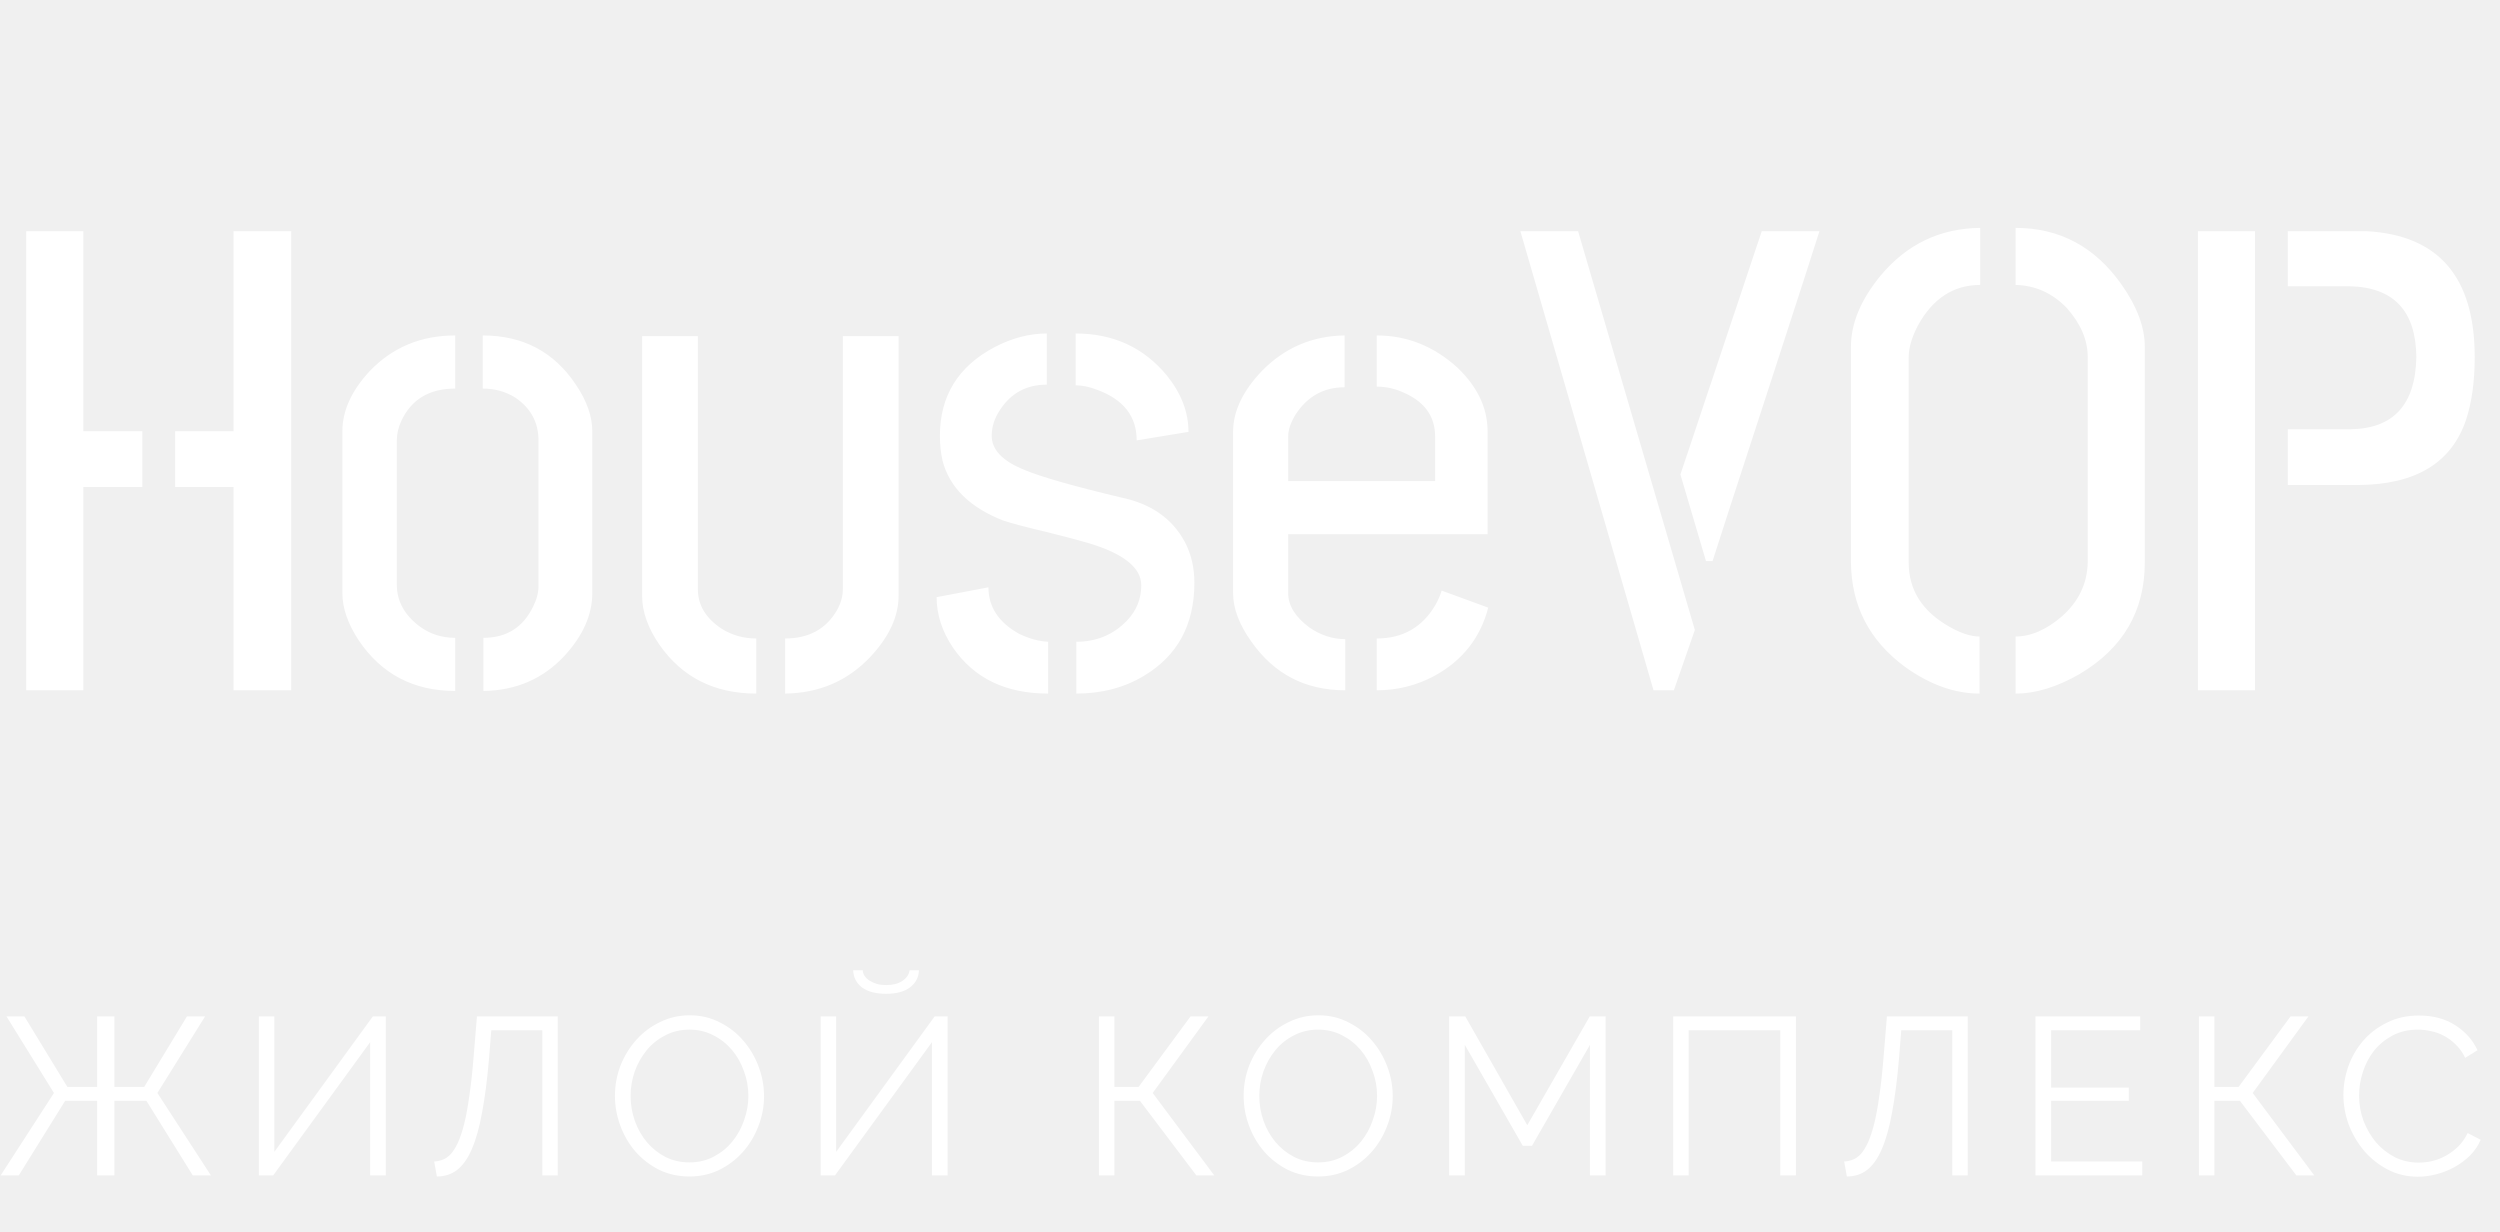
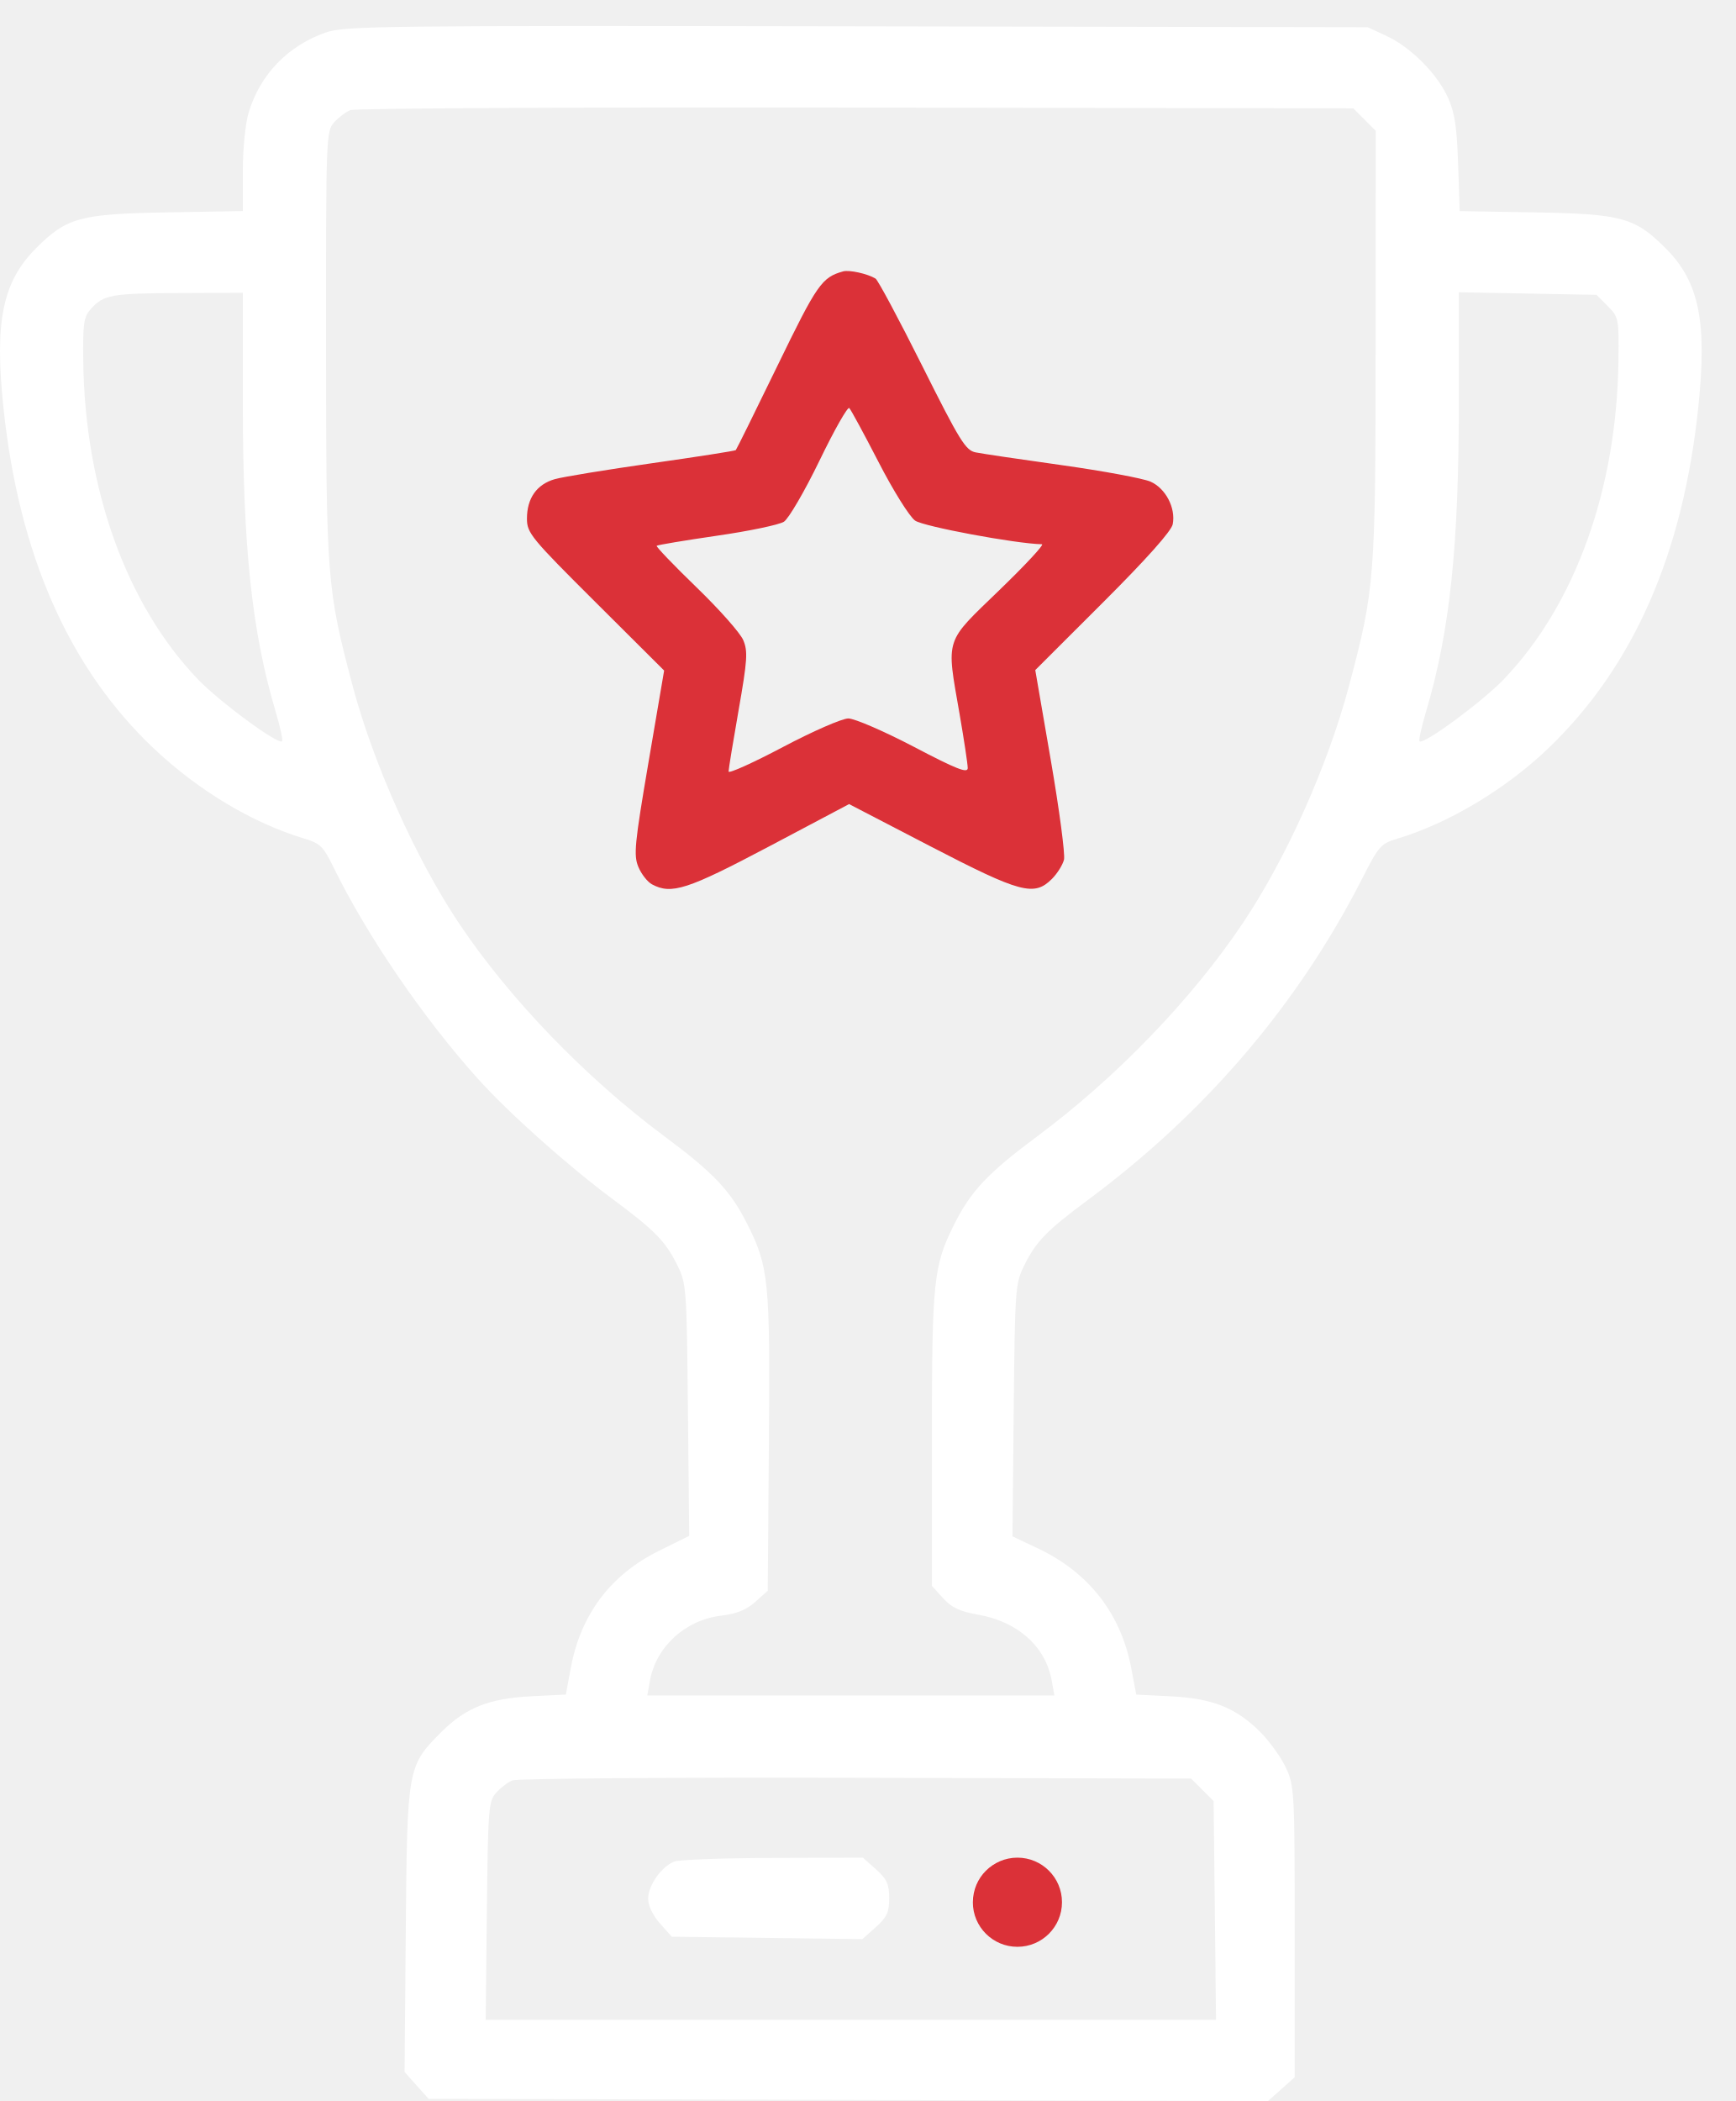
- <svg xmlns="http://www.w3.org/2000/svg" width="134" height="66" viewBox="0 0 134 66" fill="none">
-   <path d="M1.406 37V12.391H4.465V23.113H7.629V26.102H4.465V37H1.406ZM9.387 26.102V23.113H12.516V12.391H15.609V37H12.516V26.102H9.387ZM18.352 31.797V23.113C18.352 22.012 18.844 20.934 19.828 19.879C21.047 18.613 22.57 17.98 24.398 17.98V20.828C23.016 20.828 22.055 21.402 21.516 22.551C21.352 22.902 21.27 23.254 21.27 23.605V31.34C21.27 32.207 21.668 32.945 22.465 33.555C23.027 33.977 23.672 34.188 24.398 34.188V37.035C22.172 37.035 20.449 36.133 19.23 34.328C18.645 33.438 18.352 32.594 18.352 31.797ZM25.91 37.035V34.188C27.152 34.188 28.043 33.625 28.582 32.5C28.77 32.125 28.863 31.762 28.863 31.41V23.605C28.863 22.645 28.453 21.883 27.633 21.32C27.117 20.992 26.531 20.828 25.875 20.828V17.98C28.031 17.98 29.695 18.859 30.867 20.617C31.453 21.484 31.746 22.316 31.746 23.113V31.797C31.746 32.945 31.254 34.059 30.27 35.137C29.121 36.379 27.668 37.012 25.91 37.035ZM34.418 31.938V18.016H37.406V31.586C37.406 32.43 37.828 33.133 38.672 33.695C39.234 34.047 39.855 34.223 40.535 34.223V37.176C38.285 37.176 36.551 36.297 35.332 34.539C34.723 33.648 34.418 32.781 34.418 31.938ZM42.082 37.176V34.223C43.348 34.223 44.273 33.719 44.859 32.711C45.07 32.336 45.176 31.961 45.176 31.586V18.016H48.164V31.938C48.164 33.039 47.66 34.129 46.652 35.207C45.434 36.496 43.91 37.152 42.082 37.176ZM50.203 32.008L52.98 31.48C52.98 32.535 53.531 33.367 54.633 33.977C55.172 34.234 55.688 34.375 56.18 34.398V37.176C53.906 37.176 52.207 36.355 51.082 34.715C50.496 33.848 50.203 32.945 50.203 32.008ZM50.379 23.359C50.379 21.227 51.352 19.645 53.297 18.613C54.234 18.121 55.172 17.875 56.109 17.875V20.617C55.031 20.617 54.199 21.062 53.613 21.953C53.309 22.398 53.156 22.867 53.156 23.359C53.156 24.109 53.742 24.719 54.914 25.188C55.805 25.562 57.527 26.055 60.082 26.664C61.676 26.992 62.812 27.777 63.492 29.02C63.844 29.676 64.019 30.414 64.019 31.234C64.019 33.484 63.117 35.148 61.312 36.227C60.258 36.859 59.051 37.176 57.691 37.176V34.398C58.77 34.398 59.672 34.023 60.398 33.273C60.914 32.734 61.172 32.102 61.172 31.375C61.172 30.438 60.246 29.688 58.395 29.125C57.926 28.984 57.176 28.785 56.145 28.527C55.043 28.27 54.246 28.059 53.754 27.895C51.973 27.191 50.895 26.125 50.52 24.695C50.426 24.273 50.379 23.828 50.379 23.359ZM57.656 20.652V17.875C59.672 17.875 61.301 18.625 62.543 20.125C63.316 21.086 63.703 22.094 63.703 23.148L60.926 23.605C60.926 22.316 60.223 21.414 58.816 20.898C58.395 20.734 58.008 20.652 57.656 20.652ZM66.094 31.797V23.078C66.117 22 66.633 20.934 67.641 19.879C68.859 18.637 70.336 18.004 72.07 17.98V20.758C70.945 20.758 70.066 21.25 69.434 22.234C69.176 22.656 69.047 23.043 69.047 23.395V25.785H76.922V23.395C76.922 22.34 76.383 21.566 75.305 21.074C74.812 20.84 74.309 20.723 73.793 20.723V17.98C75.41 17.98 76.852 18.555 78.117 19.703C79.172 20.711 79.711 21.824 79.734 23.043V28.633H69.047V31.797C69.047 32.453 69.422 33.062 70.172 33.625C70.781 34.047 71.426 34.258 72.106 34.258V37C69.973 37 68.297 36.133 67.078 34.398C66.422 33.484 66.094 32.617 66.094 31.797ZM73.793 37V34.223C75.199 34.223 76.254 33.613 76.957 32.395C77.098 32.137 77.203 31.891 77.273 31.656L79.769 32.57C79.348 34.188 78.387 35.406 76.887 36.227C75.926 36.742 74.894 37 73.793 37ZM81.492 12.391H84.586L90.844 33.766L89.719 37H88.629L81.492 12.391ZM90.07 25.434L94.43 12.391H97.523C97.312 13.07 96.434 15.789 94.887 20.547C93.082 26.078 92.051 29.254 91.793 30.074H91.441L90.07 25.434ZM99.211 30.145V18.578C99.211 17.336 99.738 16.07 100.793 14.781C102.199 13.094 103.98 12.238 106.137 12.215V15.273C104.707 15.273 103.594 16 102.797 17.453C102.469 18.086 102.305 18.648 102.305 19.141V30.145C102.305 31.621 103.031 32.77 104.484 33.59C105.094 33.941 105.633 34.117 106.102 34.117V37.176C104.766 37.176 103.43 36.695 102.094 35.734C100.195 34.328 99.234 32.465 99.211 30.145ZM108.035 37.176V34.117C108.855 34.117 109.688 33.754 110.531 33.027C111.422 32.23 111.879 31.27 111.902 30.145V19.141C111.902 18.227 111.527 17.348 110.777 16.504C110.004 15.707 109.09 15.297 108.035 15.273V12.215C110.402 12.215 112.301 13.234 113.73 15.273C114.551 16.445 114.961 17.547 114.961 18.578V30.145C114.961 32.746 113.801 34.738 111.48 36.121C110.262 36.824 109.113 37.176 108.035 37.176ZM117.809 37H120.867V12.391H117.809V37ZM122.625 25.996H126.422C129.492 25.973 131.414 24.801 132.188 22.48C132.492 21.543 132.645 20.43 132.645 19.141C132.645 14.852 130.711 12.602 126.844 12.391C126.703 12.391 126.562 12.391 126.422 12.391H122.625V15.344H125.93C128.297 15.391 129.492 16.656 129.516 19.141C129.469 21.695 128.285 22.984 125.965 23.008H122.625V25.996Z" fill="white" />
-   <path d="M2.892 58.584L0.348 54.48H1.308L3.612 58.26H5.208V54.48H6.132V58.26H7.728L10.02 54.48H10.992L8.436 58.584L11.304 63H10.332L7.848 59.004H6.132V63H5.208V59.004H3.492L1.008 63H0.036L2.892 58.584ZM14.704 61.74L19.984 54.48H20.68V63H19.84V55.86L14.644 63H13.876V54.48H14.704V61.74ZM26.212 56.736C26.116 57.864 25.992 58.828 25.84 59.628C25.696 60.428 25.512 61.084 25.288 61.596C25.072 62.1 24.808 62.472 24.496 62.712C24.192 62.944 23.832 63.06 23.416 63.06L23.272 62.256C23.432 62.248 23.584 62.216 23.728 62.16C23.88 62.104 24.024 62.004 24.16 61.86C24.296 61.708 24.424 61.504 24.544 61.248C24.664 60.984 24.776 60.648 24.88 60.24C24.984 59.824 25.076 59.324 25.156 58.74C25.244 58.156 25.32 57.464 25.384 56.664L25.564 54.48H29.896V63H29.068V55.224H26.332L26.212 56.736ZM36.957 63.06C36.365 63.06 35.821 62.94 35.325 62.7C34.837 62.452 34.417 62.128 34.065 61.728C33.713 61.32 33.441 60.856 33.249 60.336C33.057 59.816 32.961 59.284 32.961 58.74C32.961 58.172 33.061 57.628 33.261 57.108C33.469 56.588 33.753 56.128 34.113 55.728C34.473 55.328 34.897 55.012 35.385 54.78C35.873 54.54 36.401 54.42 36.969 54.42C37.561 54.42 38.101 54.548 38.589 54.804C39.085 55.052 39.505 55.38 39.849 55.788C40.201 56.196 40.473 56.66 40.665 57.18C40.857 57.692 40.953 58.216 40.953 58.752C40.953 59.32 40.849 59.864 40.641 60.384C40.441 60.904 40.161 61.364 39.801 61.764C39.449 62.156 39.029 62.472 38.541 62.712C38.053 62.944 37.525 63.06 36.957 63.06ZM33.801 58.74C33.801 59.204 33.877 59.652 34.029 60.084C34.181 60.508 34.397 60.888 34.677 61.224C34.957 61.552 35.289 61.816 35.673 62.016C36.057 62.208 36.485 62.304 36.957 62.304C37.437 62.304 37.873 62.2 38.265 61.992C38.657 61.784 38.989 61.512 39.261 61.176C39.533 60.84 39.741 60.46 39.885 60.036C40.037 59.612 40.113 59.18 40.113 58.74C40.113 58.276 40.033 57.832 39.873 57.408C39.721 56.976 39.505 56.596 39.225 56.268C38.945 55.94 38.613 55.68 38.229 55.488C37.845 55.288 37.421 55.188 36.957 55.188C36.477 55.188 36.041 55.292 35.649 55.5C35.257 55.7 34.925 55.968 34.653 56.304C34.381 56.64 34.169 57.02 34.017 57.444C33.873 57.868 33.801 58.3 33.801 58.74ZM49.257 52.008C49.241 52.392 49.077 52.7 48.765 52.932C48.461 53.156 48.037 53.268 47.493 53.268C46.949 53.268 46.521 53.156 46.209 52.932C45.905 52.7 45.745 52.392 45.729 52.008H46.245C46.245 52.112 46.277 52.212 46.341 52.308C46.405 52.404 46.493 52.488 46.605 52.56C46.717 52.632 46.849 52.692 47.001 52.74C47.153 52.78 47.321 52.8 47.505 52.8C47.849 52.8 48.133 52.728 48.357 52.584C48.589 52.432 48.721 52.24 48.753 52.008H49.257ZM44.817 61.74L50.097 54.48H50.793V63H49.953V55.86L44.757 63H43.989V54.48H44.817V61.74ZM59.732 58.26H61.028L63.812 54.48H64.772L61.784 58.584L65.084 63H64.124L61.1 59.004H59.732V63H58.904V54.48H59.732V58.26ZM70.654 63.06C70.062 63.06 69.519 62.94 69.022 62.7C68.534 62.452 68.115 62.128 67.763 61.728C67.41 61.32 67.138 60.856 66.947 60.336C66.754 59.816 66.659 59.284 66.659 58.74C66.659 58.172 66.758 57.628 66.959 57.108C67.166 56.588 67.451 56.128 67.811 55.728C68.171 55.328 68.594 55.012 69.082 54.78C69.57 54.54 70.099 54.42 70.666 54.42C71.258 54.42 71.799 54.548 72.287 54.804C72.782 55.052 73.203 55.38 73.546 55.788C73.898 56.196 74.171 56.66 74.362 57.18C74.555 57.692 74.65 58.216 74.65 58.752C74.65 59.32 74.546 59.864 74.338 60.384C74.138 60.904 73.859 61.364 73.499 61.764C73.147 62.156 72.727 62.472 72.239 62.712C71.751 62.944 71.222 63.06 70.654 63.06ZM67.499 58.74C67.499 59.204 67.575 59.652 67.727 60.084C67.879 60.508 68.094 60.888 68.374 61.224C68.654 61.552 68.987 61.816 69.371 62.016C69.754 62.208 70.183 62.304 70.654 62.304C71.135 62.304 71.57 62.2 71.963 61.992C72.355 61.784 72.686 61.512 72.959 61.176C73.231 60.84 73.439 60.46 73.582 60.036C73.734 59.612 73.811 59.18 73.811 58.74C73.811 58.276 73.731 57.832 73.57 57.408C73.418 56.976 73.203 56.596 72.922 56.268C72.642 55.94 72.311 55.68 71.927 55.488C71.543 55.288 71.118 55.188 70.654 55.188C70.174 55.188 69.739 55.292 69.347 55.5C68.954 55.7 68.623 55.968 68.35 56.304C68.079 56.64 67.867 57.02 67.715 57.444C67.57 57.868 67.499 58.3 67.499 58.74ZM85.222 63V56.004L82.114 61.416H81.622L78.514 56.004V63H77.674V54.48H78.538L81.862 60.312L85.21 54.48H86.062V63H85.222ZM89.685 54.48H96.261V63H95.421V55.224H90.513V63H89.685V54.48ZM101.787 56.736C101.691 57.864 101.567 58.828 101.415 59.628C101.271 60.428 101.087 61.084 100.863 61.596C100.647 62.1 100.383 62.472 100.071 62.712C99.767 62.944 99.407 63.06 98.991 63.06L98.847 62.256C99.007 62.248 99.159 62.216 99.303 62.16C99.455 62.104 99.599 62.004 99.735 61.86C99.871 61.708 99.999 61.504 100.119 61.248C100.239 60.984 100.351 60.648 100.455 60.24C100.559 59.824 100.651 59.324 100.731 58.74C100.819 58.156 100.895 57.464 100.959 56.664L101.139 54.48H105.471V63H104.643V55.224H101.907L101.787 56.736ZM114.824 62.256V63H109.1V54.48H114.716V55.224H109.94V58.296H114.104V59.004H109.94V62.256H114.824ZM118.692 58.26H119.988L122.772 54.48H123.732L120.744 58.584L124.044 63H123.084L120.06 59.004H118.692V63H117.864V54.48H118.692V58.26ZM125.607 58.68C125.607 58.168 125.695 57.66 125.871 57.156C126.055 56.644 126.319 56.188 126.663 55.788C127.007 55.388 127.431 55.064 127.935 54.816C128.439 54.56 129.011 54.432 129.651 54.432C130.411 54.432 131.059 54.604 131.595 54.948C132.139 55.292 132.539 55.74 132.795 56.292L132.135 56.7C131.999 56.42 131.831 56.184 131.631 55.992C131.439 55.8 131.231 55.644 131.007 55.524C130.783 55.404 130.551 55.32 130.311 55.272C130.071 55.216 129.835 55.188 129.603 55.188C129.091 55.188 128.639 55.292 128.247 55.5C127.855 55.708 127.523 55.98 127.251 56.316C126.987 56.652 126.787 57.032 126.651 57.456C126.515 57.872 126.447 58.296 126.447 58.728C126.447 59.2 126.527 59.652 126.687 60.084C126.855 60.516 127.079 60.9 127.359 61.236C127.647 61.564 127.983 61.828 128.367 62.028C128.759 62.22 129.183 62.316 129.639 62.316C129.879 62.316 130.123 62.288 130.371 62.232C130.627 62.168 130.871 62.072 131.103 61.944C131.343 61.808 131.563 61.644 131.763 61.452C131.963 61.252 132.131 61.012 132.267 60.732L132.963 61.092C132.827 61.412 132.635 61.696 132.387 61.944C132.139 62.184 131.863 62.388 131.559 62.556C131.255 62.724 130.931 62.852 130.587 62.94C130.251 63.028 129.919 63.072 129.591 63.072C129.007 63.072 128.471 62.944 127.983 62.688C127.495 62.432 127.075 62.1 126.723 61.692C126.371 61.276 126.095 60.808 125.895 60.288C125.703 59.76 125.607 59.224 125.607 58.68Z" fill="white" />
+ <svg xmlns="http://www.w3.org/2000/svg" width="38" height="46" viewBox="0 0 38 46" fill="none">
+   <path fill-rule="evenodd" clip-rule="evenodd" d="M7.136 0.711C6.305 1 5.695 1.632 5.444 2.466C5.372 2.708 5.317 3.259 5.317 3.755V4.621L3.653 4.65C1.75 4.684 1.462 4.762 0.79 5.434C0.057 6.168 -0.122 7.035 0.074 8.912C0.411 12.141 1.513 14.637 3.377 16.396C4.348 17.311 5.532 18.02 6.651 18.356C7.013 18.465 7.078 18.528 7.304 18.99C8.032 20.479 9.268 22.288 10.465 23.619C11.146 24.375 12.444 25.534 13.439 26.271C14.338 26.938 14.572 27.177 14.829 27.695C15.031 28.101 15.037 28.186 15.064 30.87L15.092 33.627L14.427 33.956C13.369 34.479 12.714 35.351 12.498 36.523L12.391 37.101L11.628 37.139C10.71 37.186 10.197 37.39 9.666 37.92C8.922 38.665 8.916 38.699 8.886 42.241L8.859 45.364L9.122 45.659L9.386 45.953L18.577 45.977L27.768 46L28.059 45.74L28.351 45.48V42.299C28.351 39.232 28.344 39.104 28.16 38.706C28.055 38.479 27.801 38.126 27.596 37.92C27.067 37.391 26.552 37.186 25.64 37.14L24.881 37.102L24.771 36.518C24.545 35.33 23.841 34.428 22.731 33.903L22.171 33.638L22.198 30.875C22.225 28.186 22.232 28.101 22.434 27.695C22.691 27.177 22.925 26.938 23.824 26.271C26.405 24.356 28.431 21.982 29.832 19.229C30.195 18.517 30.235 18.471 30.614 18.357C31.746 18.014 32.994 17.263 33.927 16.362C35.777 14.576 36.855 12.115 37.189 8.912C37.385 7.035 37.206 6.168 36.472 5.434C35.801 4.763 35.512 4.684 33.619 4.65L31.964 4.622L31.929 3.585C31.902 2.773 31.854 2.46 31.707 2.137C31.468 1.611 30.891 1.032 30.361 0.787L29.948 0.596L18.765 0.576C8.338 0.558 7.551 0.567 7.136 0.711ZM29.88 2.618L30.126 2.864L30.123 7.544C30.121 12.682 30.105 12.892 29.542 15.011C29.077 16.76 28.174 18.78 27.214 20.213C26.104 21.871 24.441 23.595 22.711 24.881C21.633 25.682 21.264 26.073 20.9 26.797C20.439 27.716 20.407 28.027 20.407 31.502V34.722L20.651 34.991C20.839 35.198 21.016 35.281 21.427 35.354C22.288 35.506 22.894 36.049 23.029 36.789L23.089 37.121H18.631H14.174L14.234 36.789C14.369 36.05 15.012 35.466 15.792 35.374C16.129 35.334 16.341 35.248 16.538 35.073L16.812 34.828L16.837 31.574C16.865 28.041 16.835 27.738 16.364 26.801C15.998 26.072 15.631 25.683 14.552 24.881C12.821 23.594 11.153 21.864 10.049 20.213C9.107 18.802 8.175 16.721 7.723 15.02C7.158 12.89 7.142 12.685 7.139 7.551C7.137 3.002 7.142 2.874 7.314 2.681C7.412 2.573 7.572 2.451 7.669 2.411C7.767 2.37 12.749 2.345 18.74 2.355L29.634 2.372L29.88 2.618ZM5.317 8.791C5.317 11.971 5.513 13.823 6.037 15.583C6.136 15.918 6.2 16.208 6.179 16.23C6.094 16.314 4.796 15.359 4.325 14.864C2.767 13.232 1.859 10.705 1.823 7.907C1.813 7.079 1.833 6.939 1.989 6.765C2.269 6.452 2.436 6.422 3.919 6.416L5.317 6.41V8.791ZM35.206 6.702C35.446 6.943 35.451 6.972 35.44 7.9C35.404 10.704 34.497 13.23 32.938 14.864C32.467 15.359 31.169 16.314 31.084 16.23C31.063 16.208 31.127 15.918 31.226 15.583C31.75 13.822 31.945 11.971 31.945 8.786V6.399L33.453 6.427L34.96 6.455L35.206 6.702ZM26.329 39.187L26.575 39.433L26.602 41.828L26.628 44.222H18.631H10.635L10.661 41.835C10.686 39.593 10.698 39.436 10.865 39.251C10.962 39.142 11.122 39.02 11.22 38.98C11.318 38.939 14.702 38.914 18.74 38.924L26.083 38.941L26.329 39.187ZM14.76 40.759C14.481 40.872 14.193 41.283 14.193 41.57C14.193 41.724 14.295 41.936 14.452 42.113L14.711 42.403L16.798 42.429L18.885 42.456L19.178 42.194C19.421 41.977 19.471 41.87 19.471 41.56C19.471 41.251 19.421 41.142 19.183 40.929L18.895 40.672L16.921 40.678C15.836 40.681 14.863 40.717 14.76 40.759ZM21.861 40.759C21.582 40.872 21.294 41.283 21.294 41.57C21.294 41.925 21.702 42.352 22.103 42.416C22.373 42.458 22.471 42.425 22.722 42.2C22.972 41.977 23.021 41.871 23.021 41.56C23.021 41.251 22.971 41.142 22.733 40.929C22.442 40.669 22.201 40.622 21.861 40.759Z" fill="white" />
+   <path fill-rule="evenodd" clip-rule="evenodd" d="M18.462 5.942C17.995 6.073 17.894 6.218 17.026 8.005C16.54 9.006 16.128 9.839 16.112 9.855C16.095 9.872 15.269 10.001 14.276 10.142C13.283 10.284 12.325 10.44 12.148 10.491C11.754 10.604 11.539 10.908 11.539 11.355C11.539 11.67 11.627 11.777 13.041 13.185L14.543 14.681L14.201 16.688C13.896 18.478 13.872 18.726 13.979 18.981C14.044 19.138 14.179 19.309 14.277 19.362C14.704 19.591 15.052 19.478 16.841 18.532L18.593 17.605L20.379 18.532C22.349 19.553 22.645 19.632 23.034 19.244C23.152 19.126 23.271 18.936 23.299 18.822C23.327 18.708 23.197 17.728 23.01 16.643L22.67 14.671L24.153 13.19C25.104 12.241 25.652 11.626 25.68 11.478C25.749 11.119 25.524 10.69 25.191 10.544C25.029 10.474 24.159 10.312 23.255 10.185C22.352 10.059 21.502 9.933 21.366 9.905C21.145 9.862 21.019 9.658 20.193 8.007C19.684 6.99 19.225 6.132 19.173 6.1C19.001 5.994 18.598 5.904 18.462 5.942ZM19.239 10.118C19.557 10.737 19.915 11.31 20.038 11.398C20.219 11.527 22.239 11.904 22.816 11.916C22.875 11.917 22.453 12.371 21.879 12.925C21.282 13.503 20.991 13.757 20.887 14.073C20.779 14.395 20.865 14.782 21.014 15.641C21.111 16.203 21.191 16.731 21.191 16.816C21.191 16.937 20.948 16.842 20.008 16.349C19.357 16.009 18.713 15.73 18.576 15.73C18.44 15.73 17.794 16.012 17.142 16.357C16.489 16.702 15.954 16.943 15.954 16.892C15.954 16.842 16.053 16.236 16.174 15.547C16.366 14.452 16.379 14.259 16.275 14.014C16.21 13.859 15.749 13.339 15.251 12.858C14.754 12.377 14.362 11.968 14.38 11.95C14.398 11.931 14.99 11.833 15.694 11.73C16.399 11.629 17.061 11.49 17.166 11.423C17.27 11.355 17.621 10.754 17.945 10.085C18.268 9.417 18.562 8.899 18.597 8.934C18.633 8.969 18.921 9.502 19.239 10.118Z" fill="#DB3138" />
+   <circle cx="22.279" cy="41.648" r="0.976" fill="#DB3138" />
</svg>
